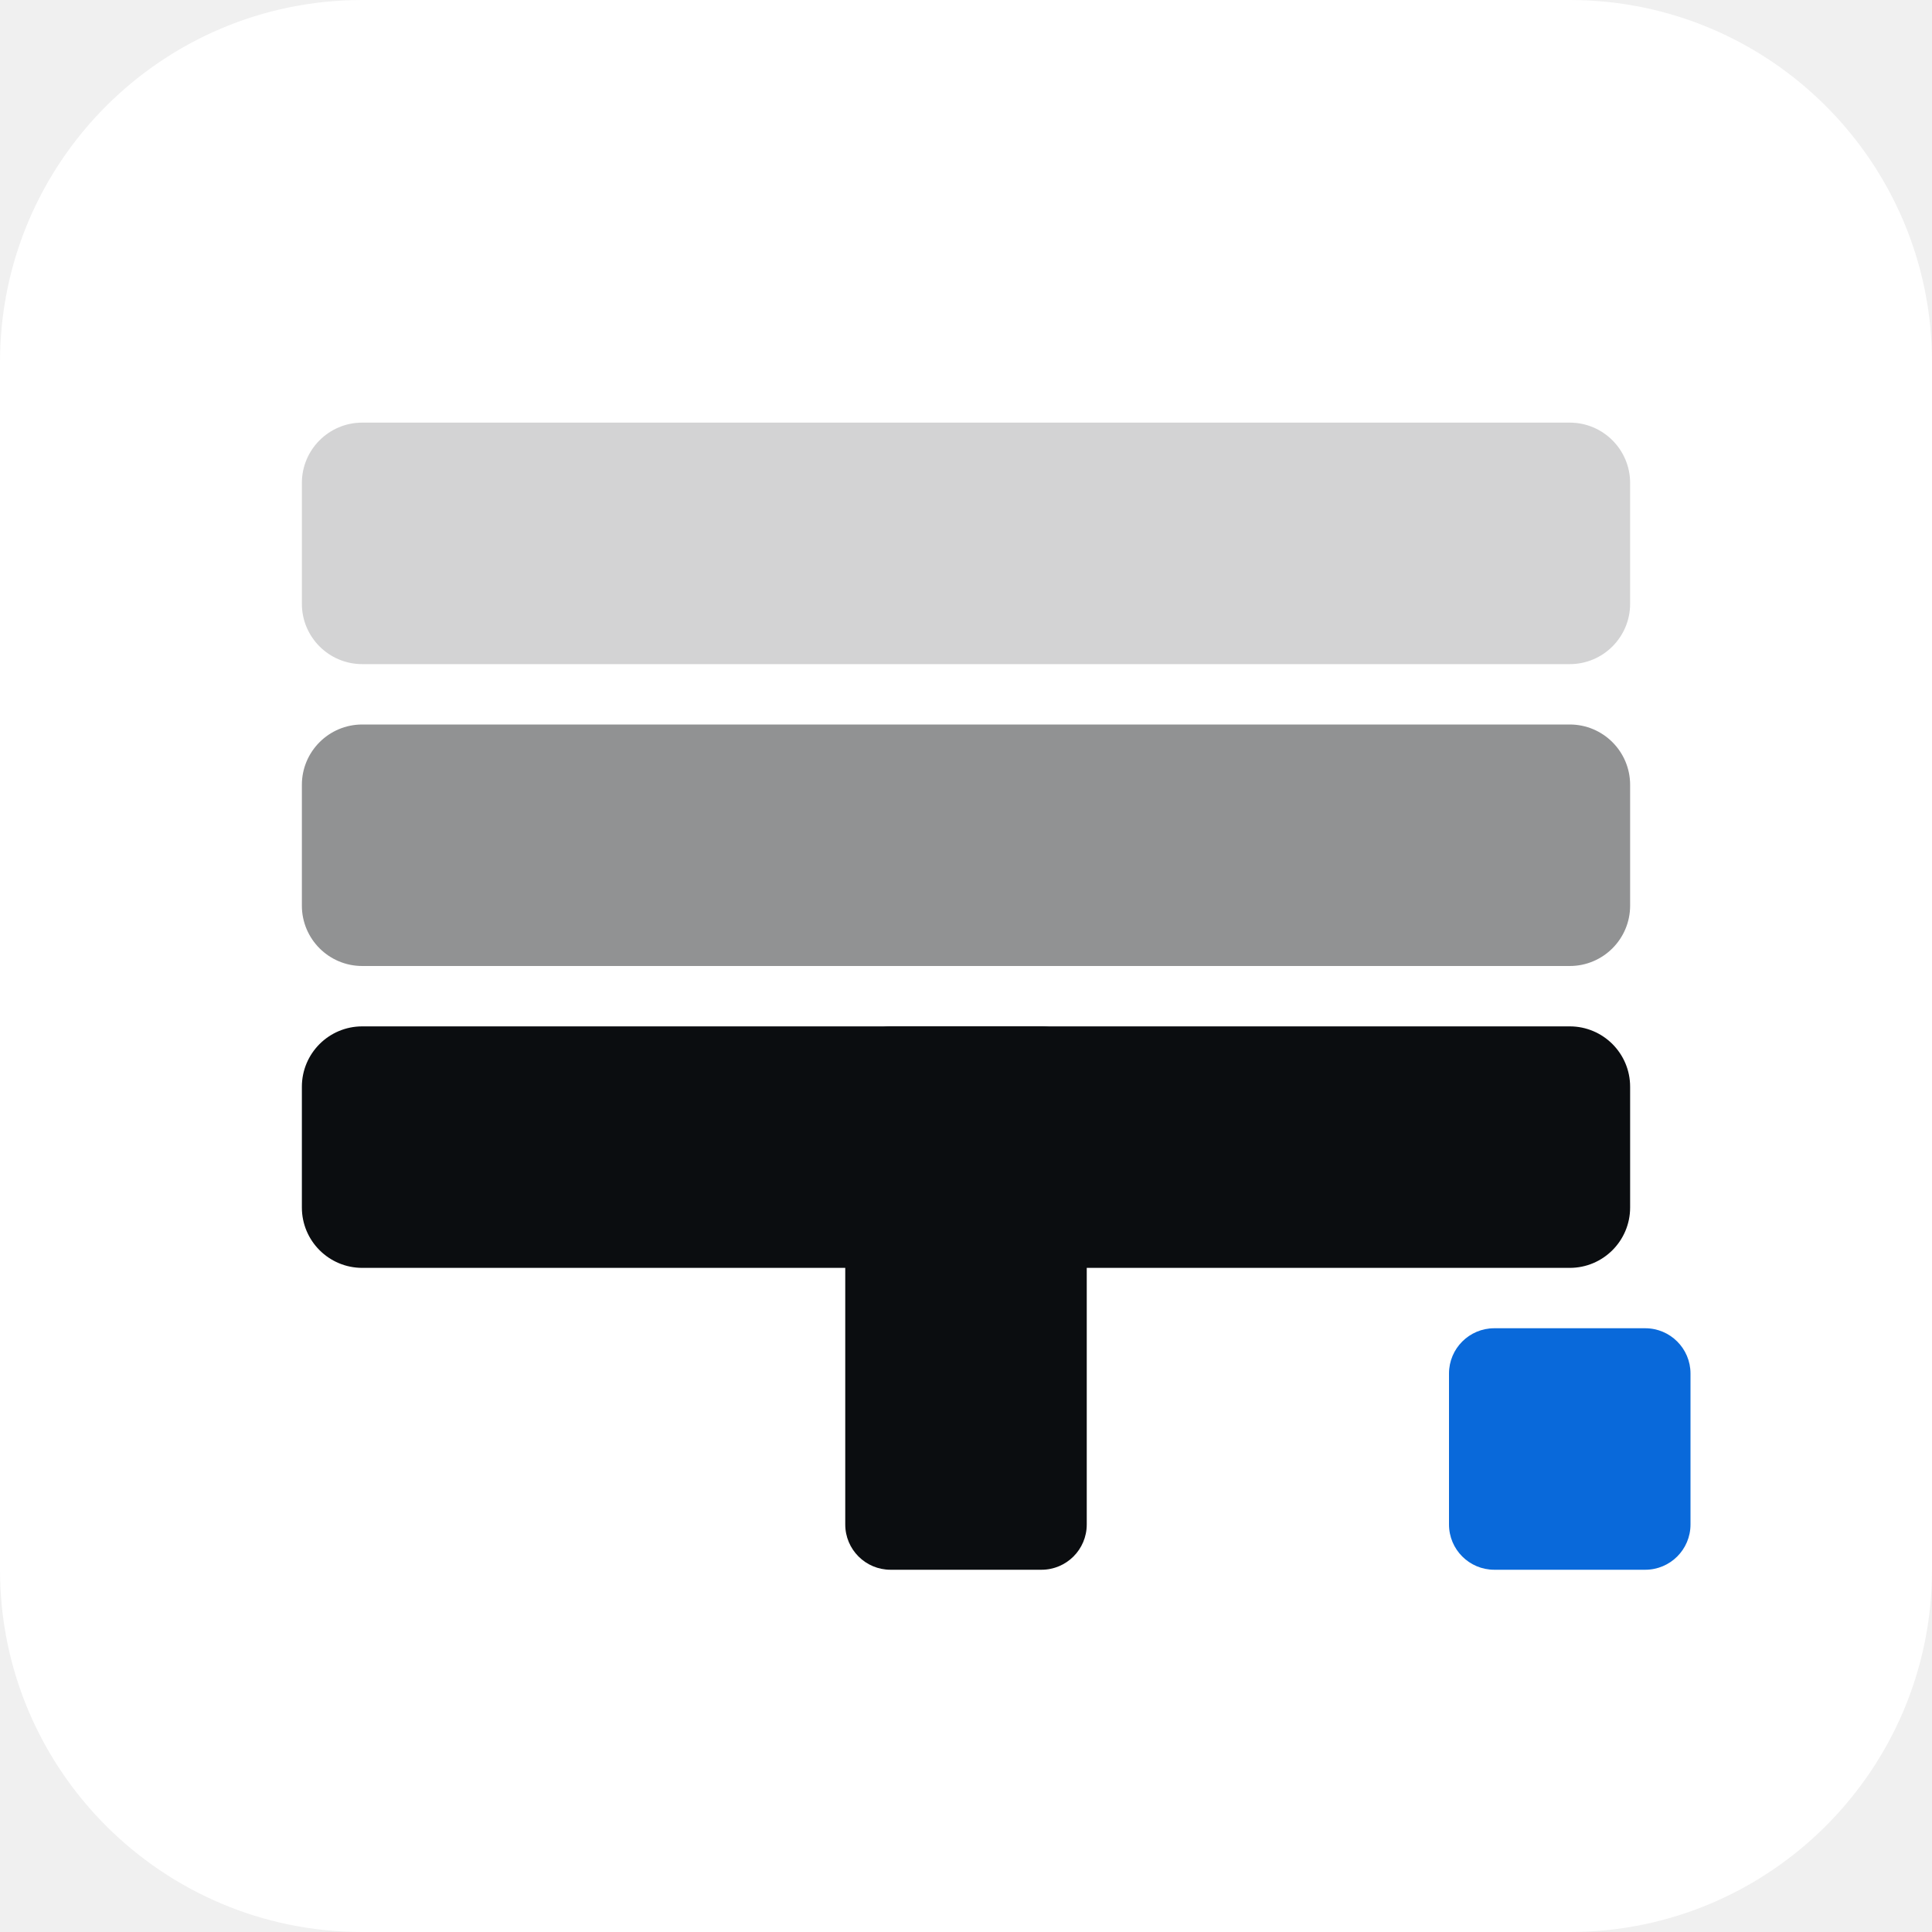
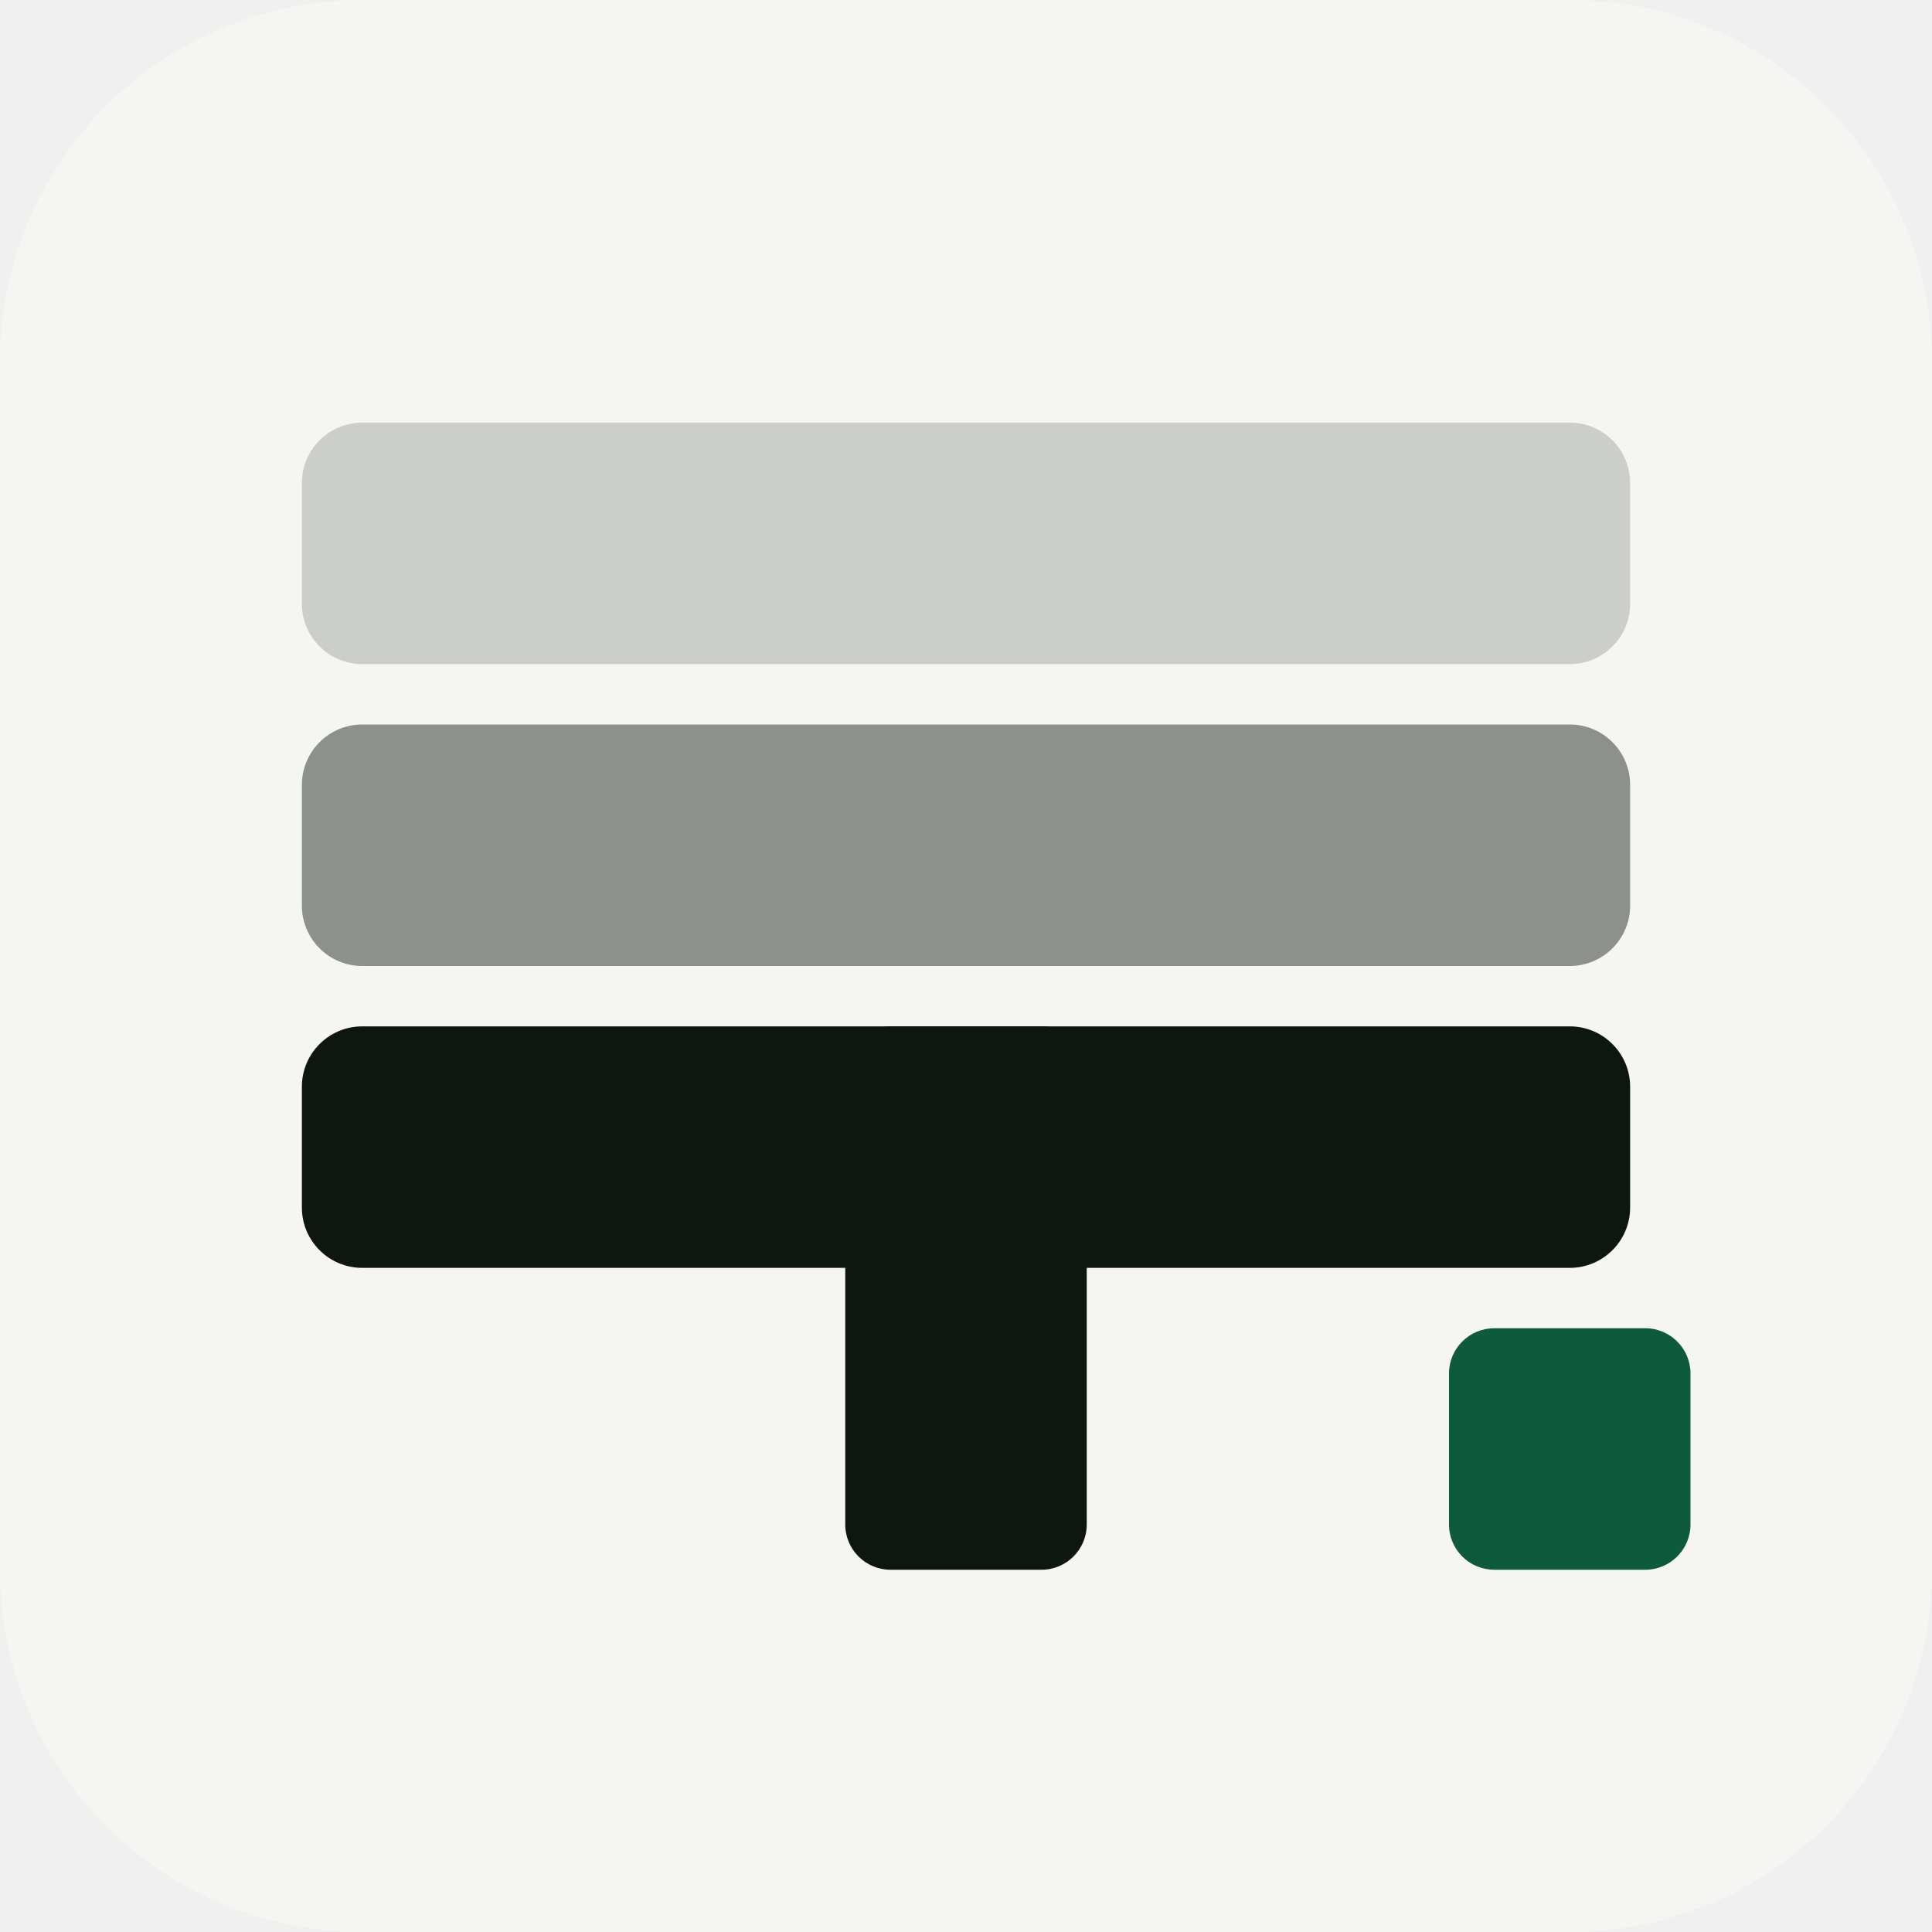
<svg xmlns="http://www.w3.org/2000/svg" viewBox="0 0 64 64" width="64" height="64">
-   <rect x="0" y="0" width="64" height="64" rx="12" fill="#ffffff" />
-   <rect x="10" y="14" width="44" height="8" rx="2" fill="#0b0d10" opacity="0.18" />
-   <rect x="10" y="24" width="44" height="8" rx="2" fill="#0b0d10" opacity="0.45" />
-   <rect x="10" y="34" width="44" height="8" rx="2" fill="#0b0d10" />
-   <rect x="28" y="34" width="8" height="18" rx="1.5" fill="#0b0d10" />
-   <rect x="48" y="44" width="8" height="8" rx="1.5" fill="#0969da" />
+   <rect x="0" y="0" width="64" height="64" rx="12" fill="#f5f6f1" />
+   <rect x="10" y="14" width="44" height="8" rx="2" fill="#0e1612" opacity="0.18" />
+   <rect x="10" y="24" width="44" height="8" rx="2" fill="#0e1612" opacity="0.45" />
+   <rect x="10" y="34" width="44" height="8" rx="2" fill="#0e1612" />
+   <rect x="28" y="34" width="8" height="18" rx="1.5" fill="#0e1612" />
+   <rect x="48" y="44" width="8" height="8" rx="1.5" fill="#0e5a3e" />
</svg>
